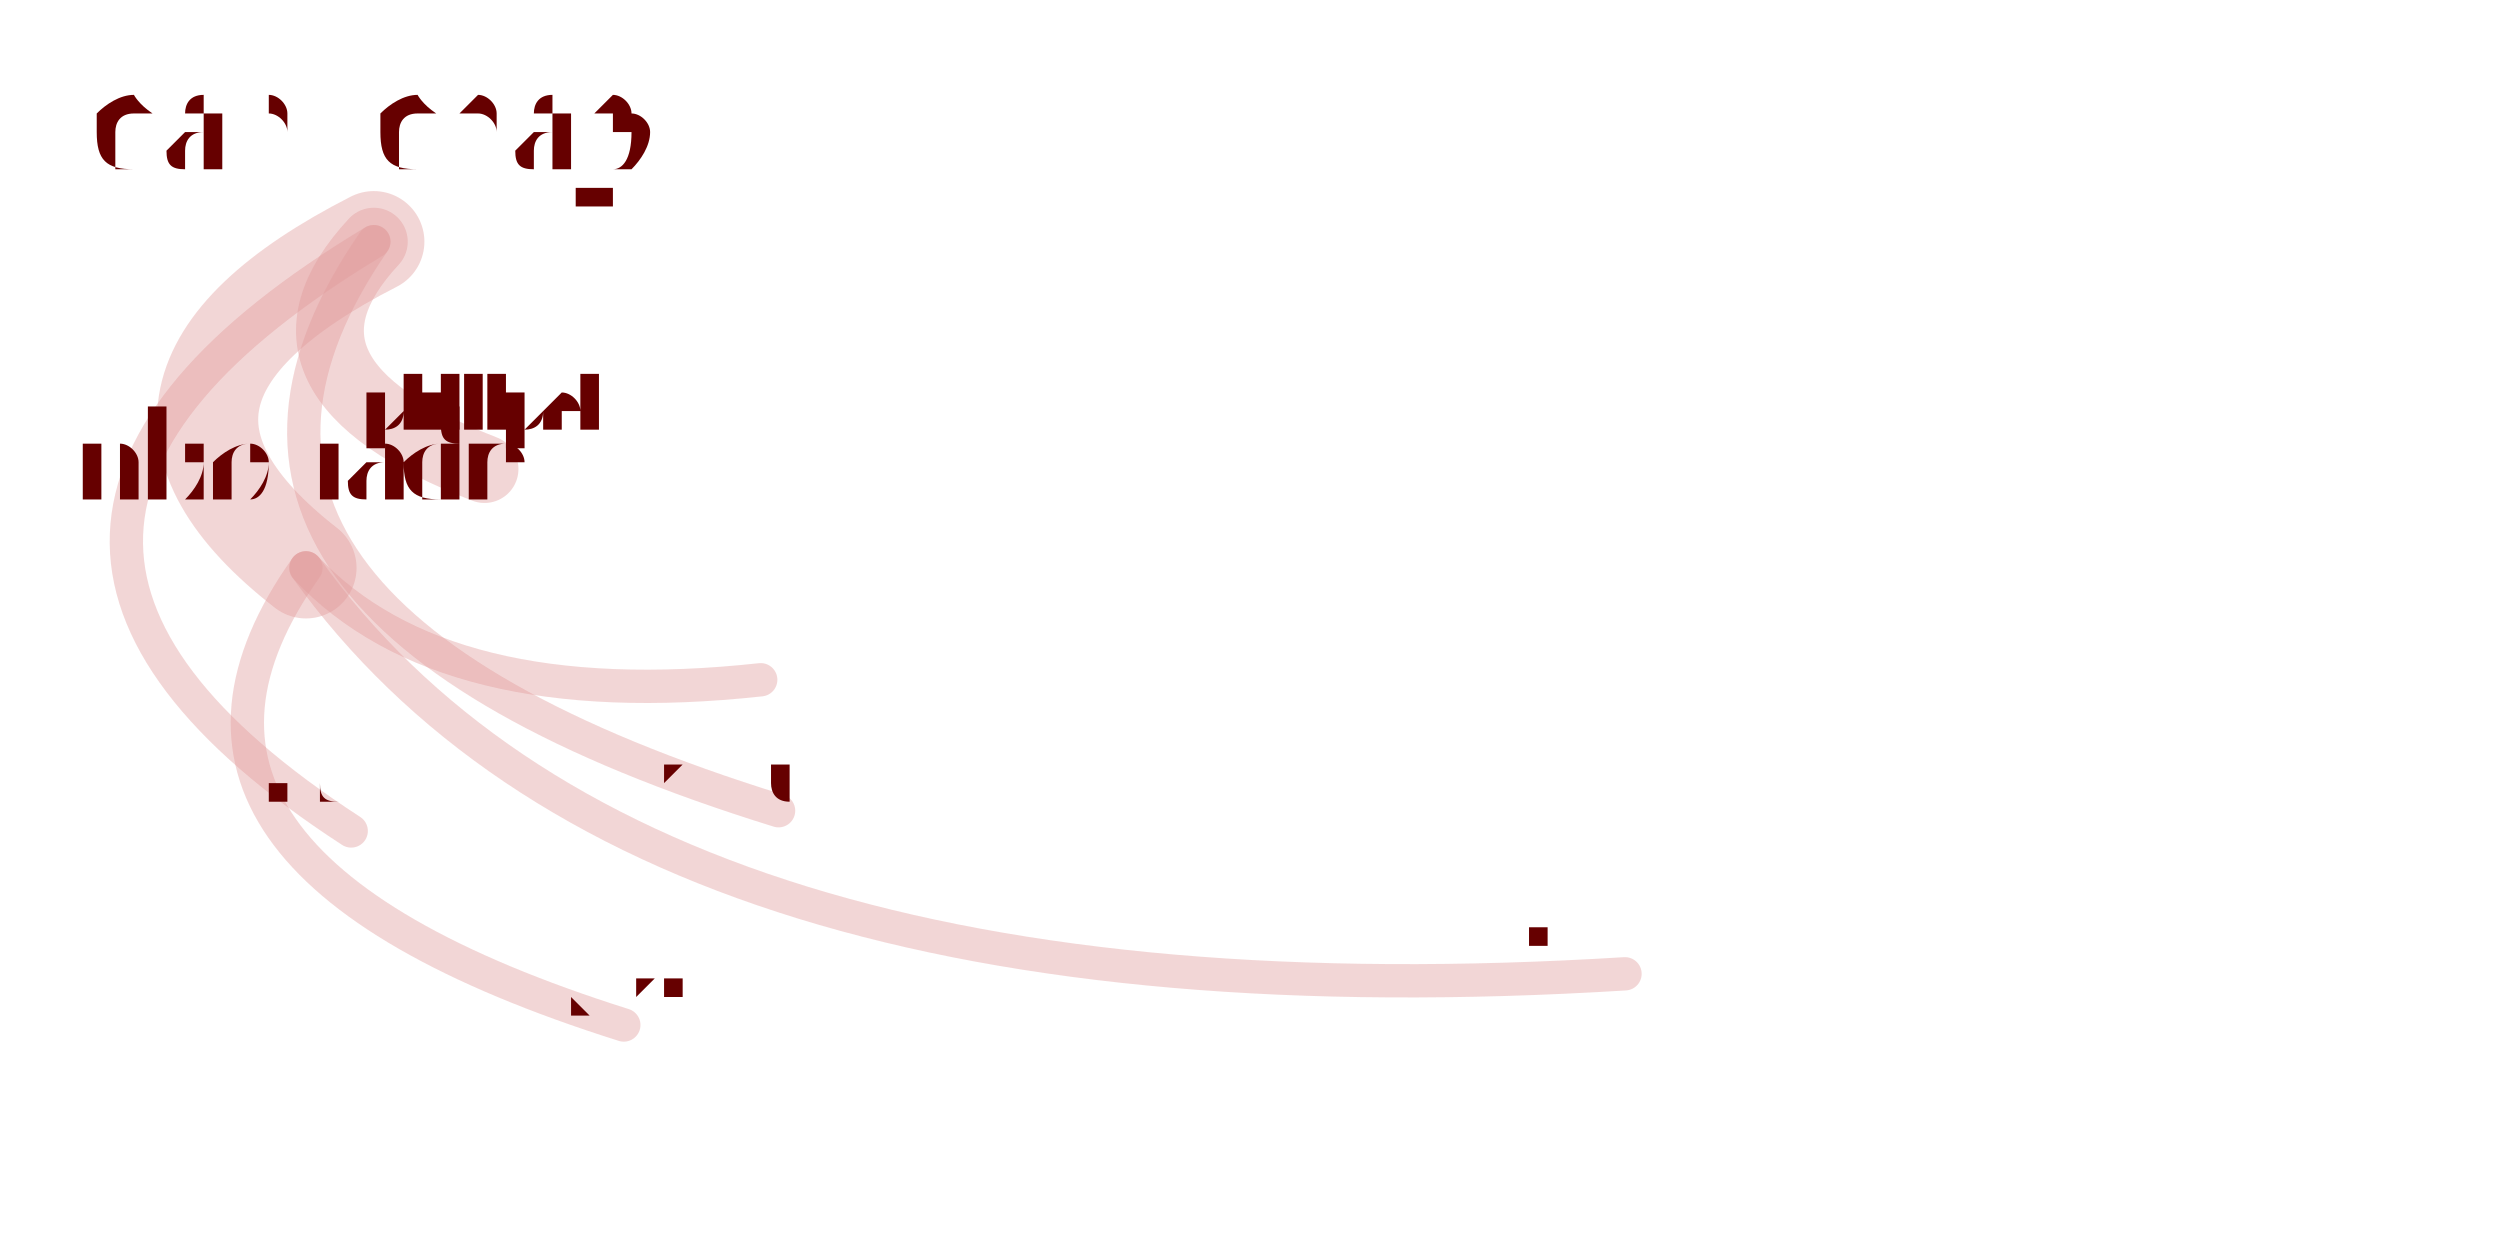
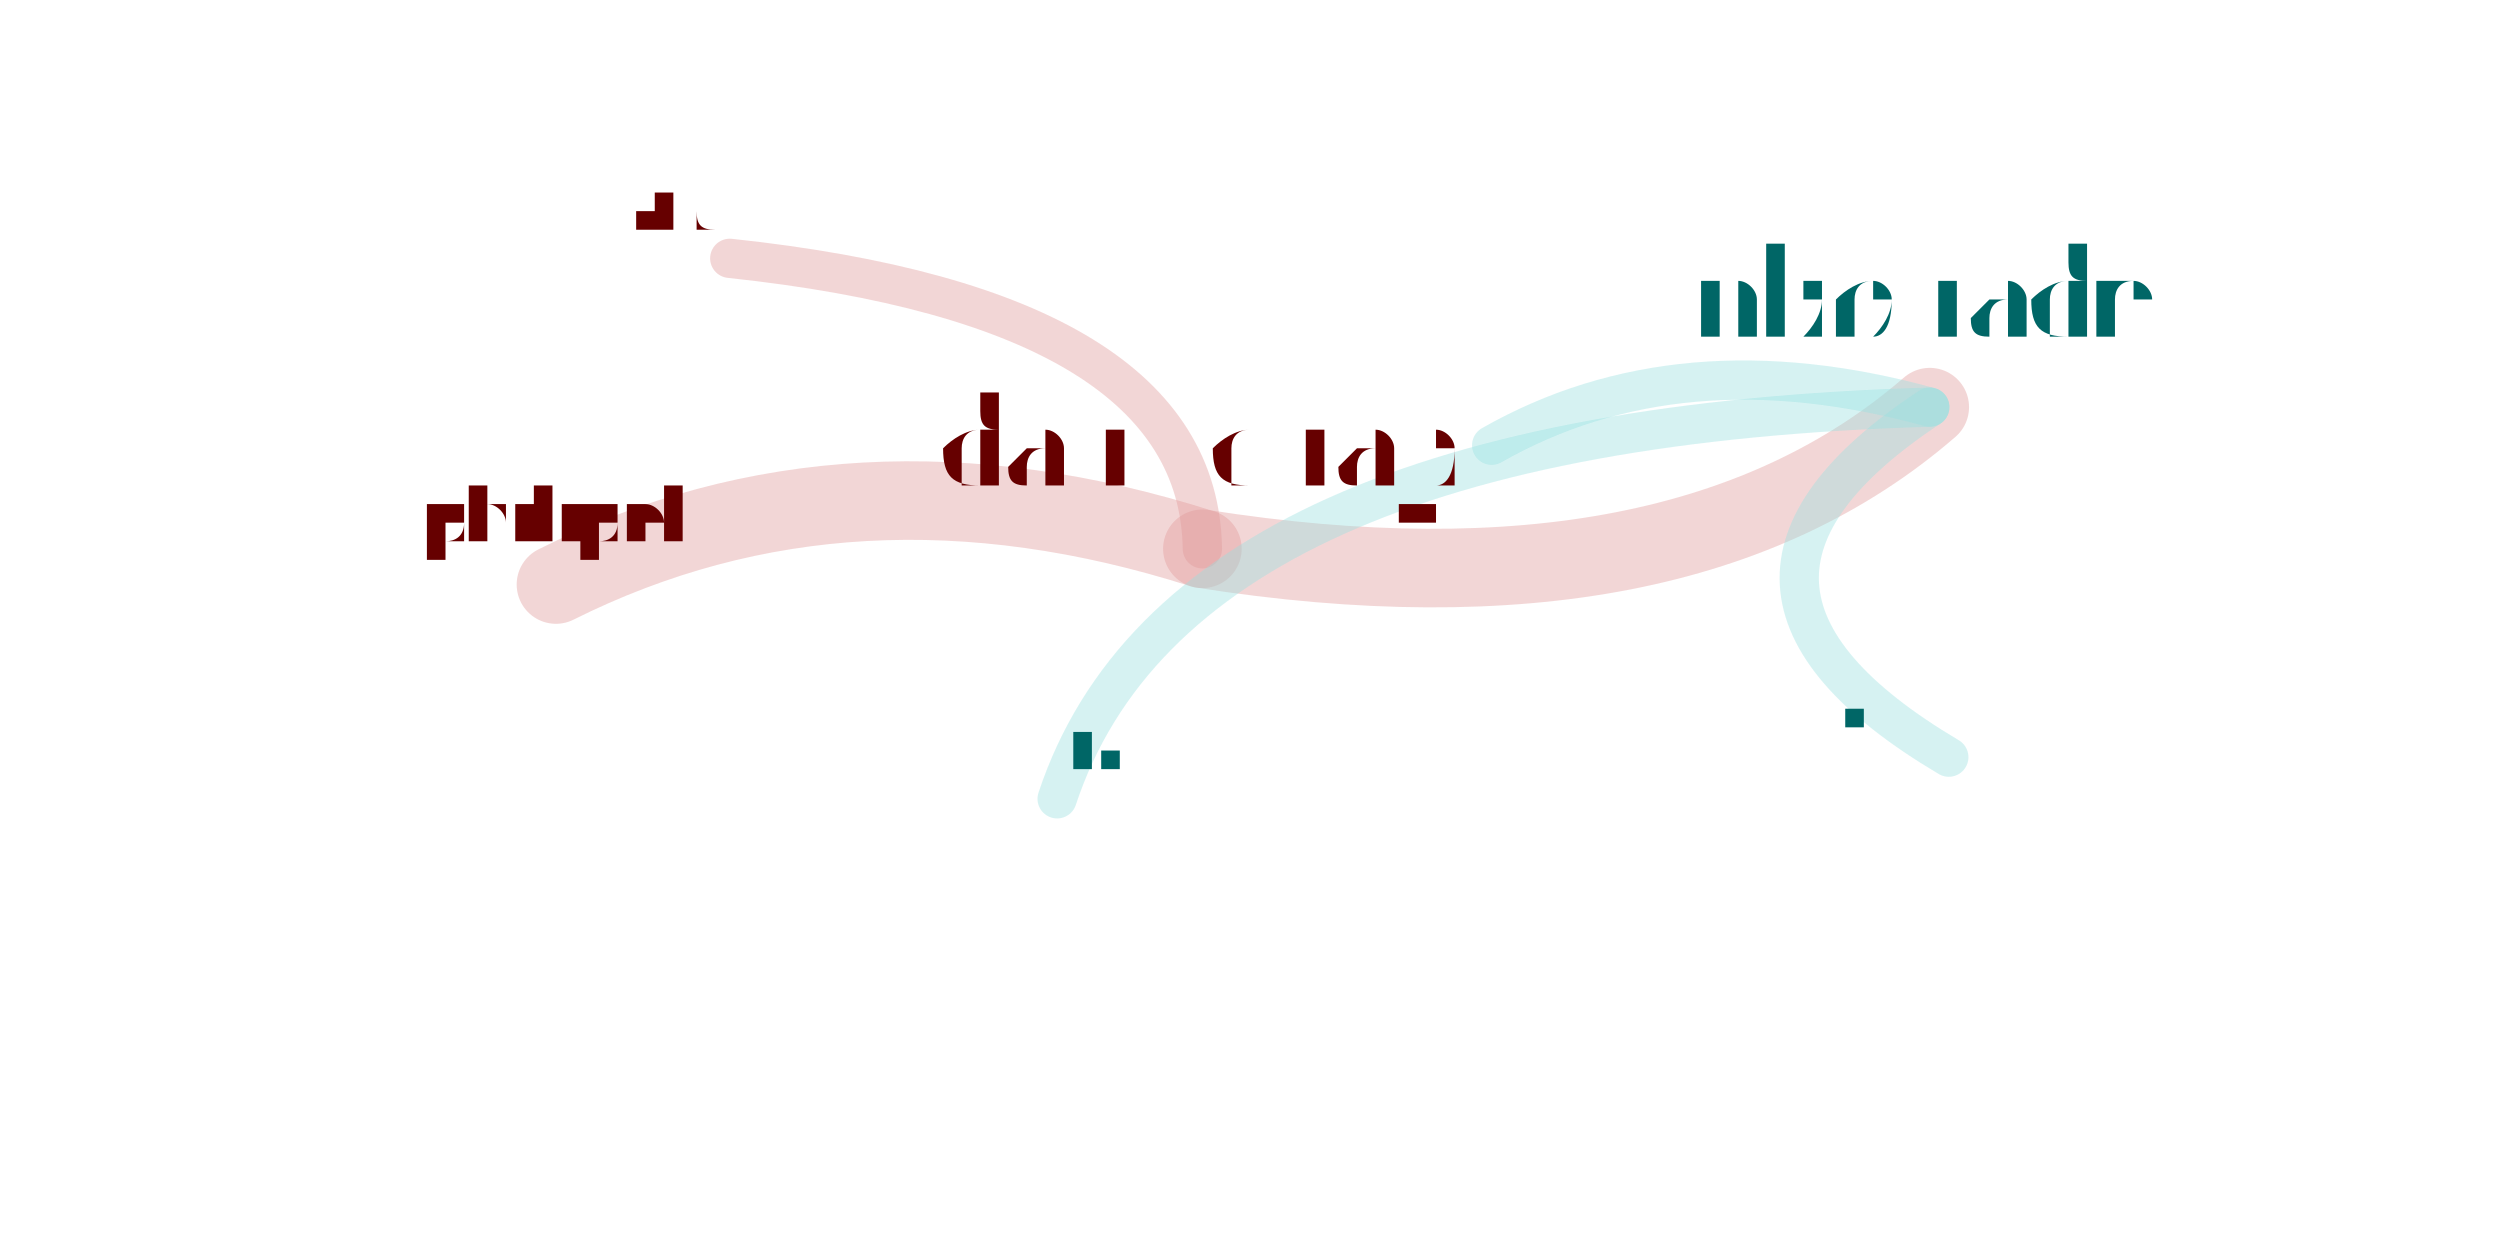
<svg xmlns="http://www.w3.org/2000/svg" width="4000" height="2000" viewBox="-0.025 -0.025 2.05 1.05">
  <style>
    path {
      fill: none;
      stroke-linecap: round;
      stroke-opacity: 0.4;
    }

    text {
      text-anchor: middle;
      alignment-baseline: hanging;
    }
  </style>
  <g opacity="0.4">
-     <path d="M0.264 0.178 Q0.158 0.292 0.357 0.369" stroke="hsl(0.0,100%,35%)" stroke-width="0.057" />
-     <path d="M0.264 0.178 Q0.052 0.485 0.604 0.656" stroke="hsl(0.0,100%,35%)" stroke-width="0.028" />
-     <path d="M0.264 0.178 Q0.017 0.304 0.207 0.452" stroke="hsl(0.0,100%,35%)" stroke-width="0.085" />
-     <path d="M0.264 0.178 Q-0.142 0.422 0.245 0.673" stroke="hsl(0.0,100%,35%)" stroke-width="0.028" />
-     <path d="M0.207 0.452 Q0.488 0.844 1.315 0.793" stroke="hsl(0.0,100%,35%)" stroke-width="0.028" />
-     <path d="M0.207 0.452 Q0.033 0.697 0.474 0.836" stroke="hsl(0.0,100%,35%)" stroke-width="0.028" />
-     <path d="M0.207 0.452 Q0.323 0.575 0.589 0.546" stroke="hsl(0.0,100%,35%)" stroke-width="0.028" />
+     <path d="M0.960 0.436 Q0.665 0.342 0.417 0.466" stroke="hsl(0.0,100%,35%)" stroke-width="0.066" />
+     <path d="M0.960 0.436 Q0.957 0.234 0.563 0.192" stroke="hsl(0.0,100%,35%)" stroke-width="0.033" />
+     <path d="M0.960 0.436 Q1.361 0.499 1.571 0.317" stroke="hsl(0.0,100%,35%)" stroke-width="0.066" />
+     <path d="M1.571 0.317 Q1.344 0.467 1.587 0.611" stroke="hsl(180.0,100%,35%)" stroke-width="0.033" />
+     <path d="M1.571 0.317 Q0.941 0.335 0.838 0.646" stroke="hsl(180.0,100%,35%)" stroke-width="0.033" />
+     <path d="M1.571 0.317 Q1.361 0.259 1.203 0.349" stroke="hsl(180.0,100%,35%)" stroke-width="0.033" />
  </g>
-   <text x="0.264" y="0.119" font-size="0.118" fill="hsl(0.0,100%,20%)">danilchap</text>
-   <text x="0.357" y="0.337" font-size="0.063" fill="hsl(0.0,100%,20%)">philipel</text>
-   <text x="0.604" y="0.633" font-size="0.045" fill="hsl(0.0,100%,20%)">kthelgason</text>
-   <text x="0.207" y="0.397" font-size="0.11" fill="hsl(0.0,100%,20%)">mbonadei</text>
-   <text x="0.245" y="0.651" font-size="0.045" fill="hsl(0.0,100%,20%)">jleconte</text>
-   <text x="1.315" y="0.770" font-size="0.045" fill="hsl(0.0,100%,20%)">titovartem</text>
-   <text x="0.474" y="0.814" font-size="0.045" fill="hsl(0.0,100%,20%)">perkj</text>
-   <text x="0.589" y="0.523" font-size="0.045" fill="hsl(0.0,100%,20%)">hta</text>
+   <text x="0.960" y="0.380" font-size="0.112" fill="hsl(0.0,100%,20%)">danilchap</text>
+   <text x="0.417" y="0.430" font-size="0.071" fill="hsl(0.0,100%,20%)">philipel</text>
+   <text x="0.563" y="0.167" font-size="0.05" fill="hsl(0.0,100%,20%)">jleconte</text>
+   <text x="1.571" y="0.261" font-size="0.112" fill="hsl(180.0,100%,20%)">mbonadei</text>
+   <text x="1.587" y="0.586" font-size="0.05" fill="hsl(180.0,100%,20%)">titovartem</text>
+   <text x="0.838" y="0.621" font-size="0.05" fill="hsl(180.0,100%,20%)">perkj</text>
+   <text x="1.203" y="0.324" font-size="0.05" fill="hsl(180.0,100%,20%)">hta</text>
</svg>
